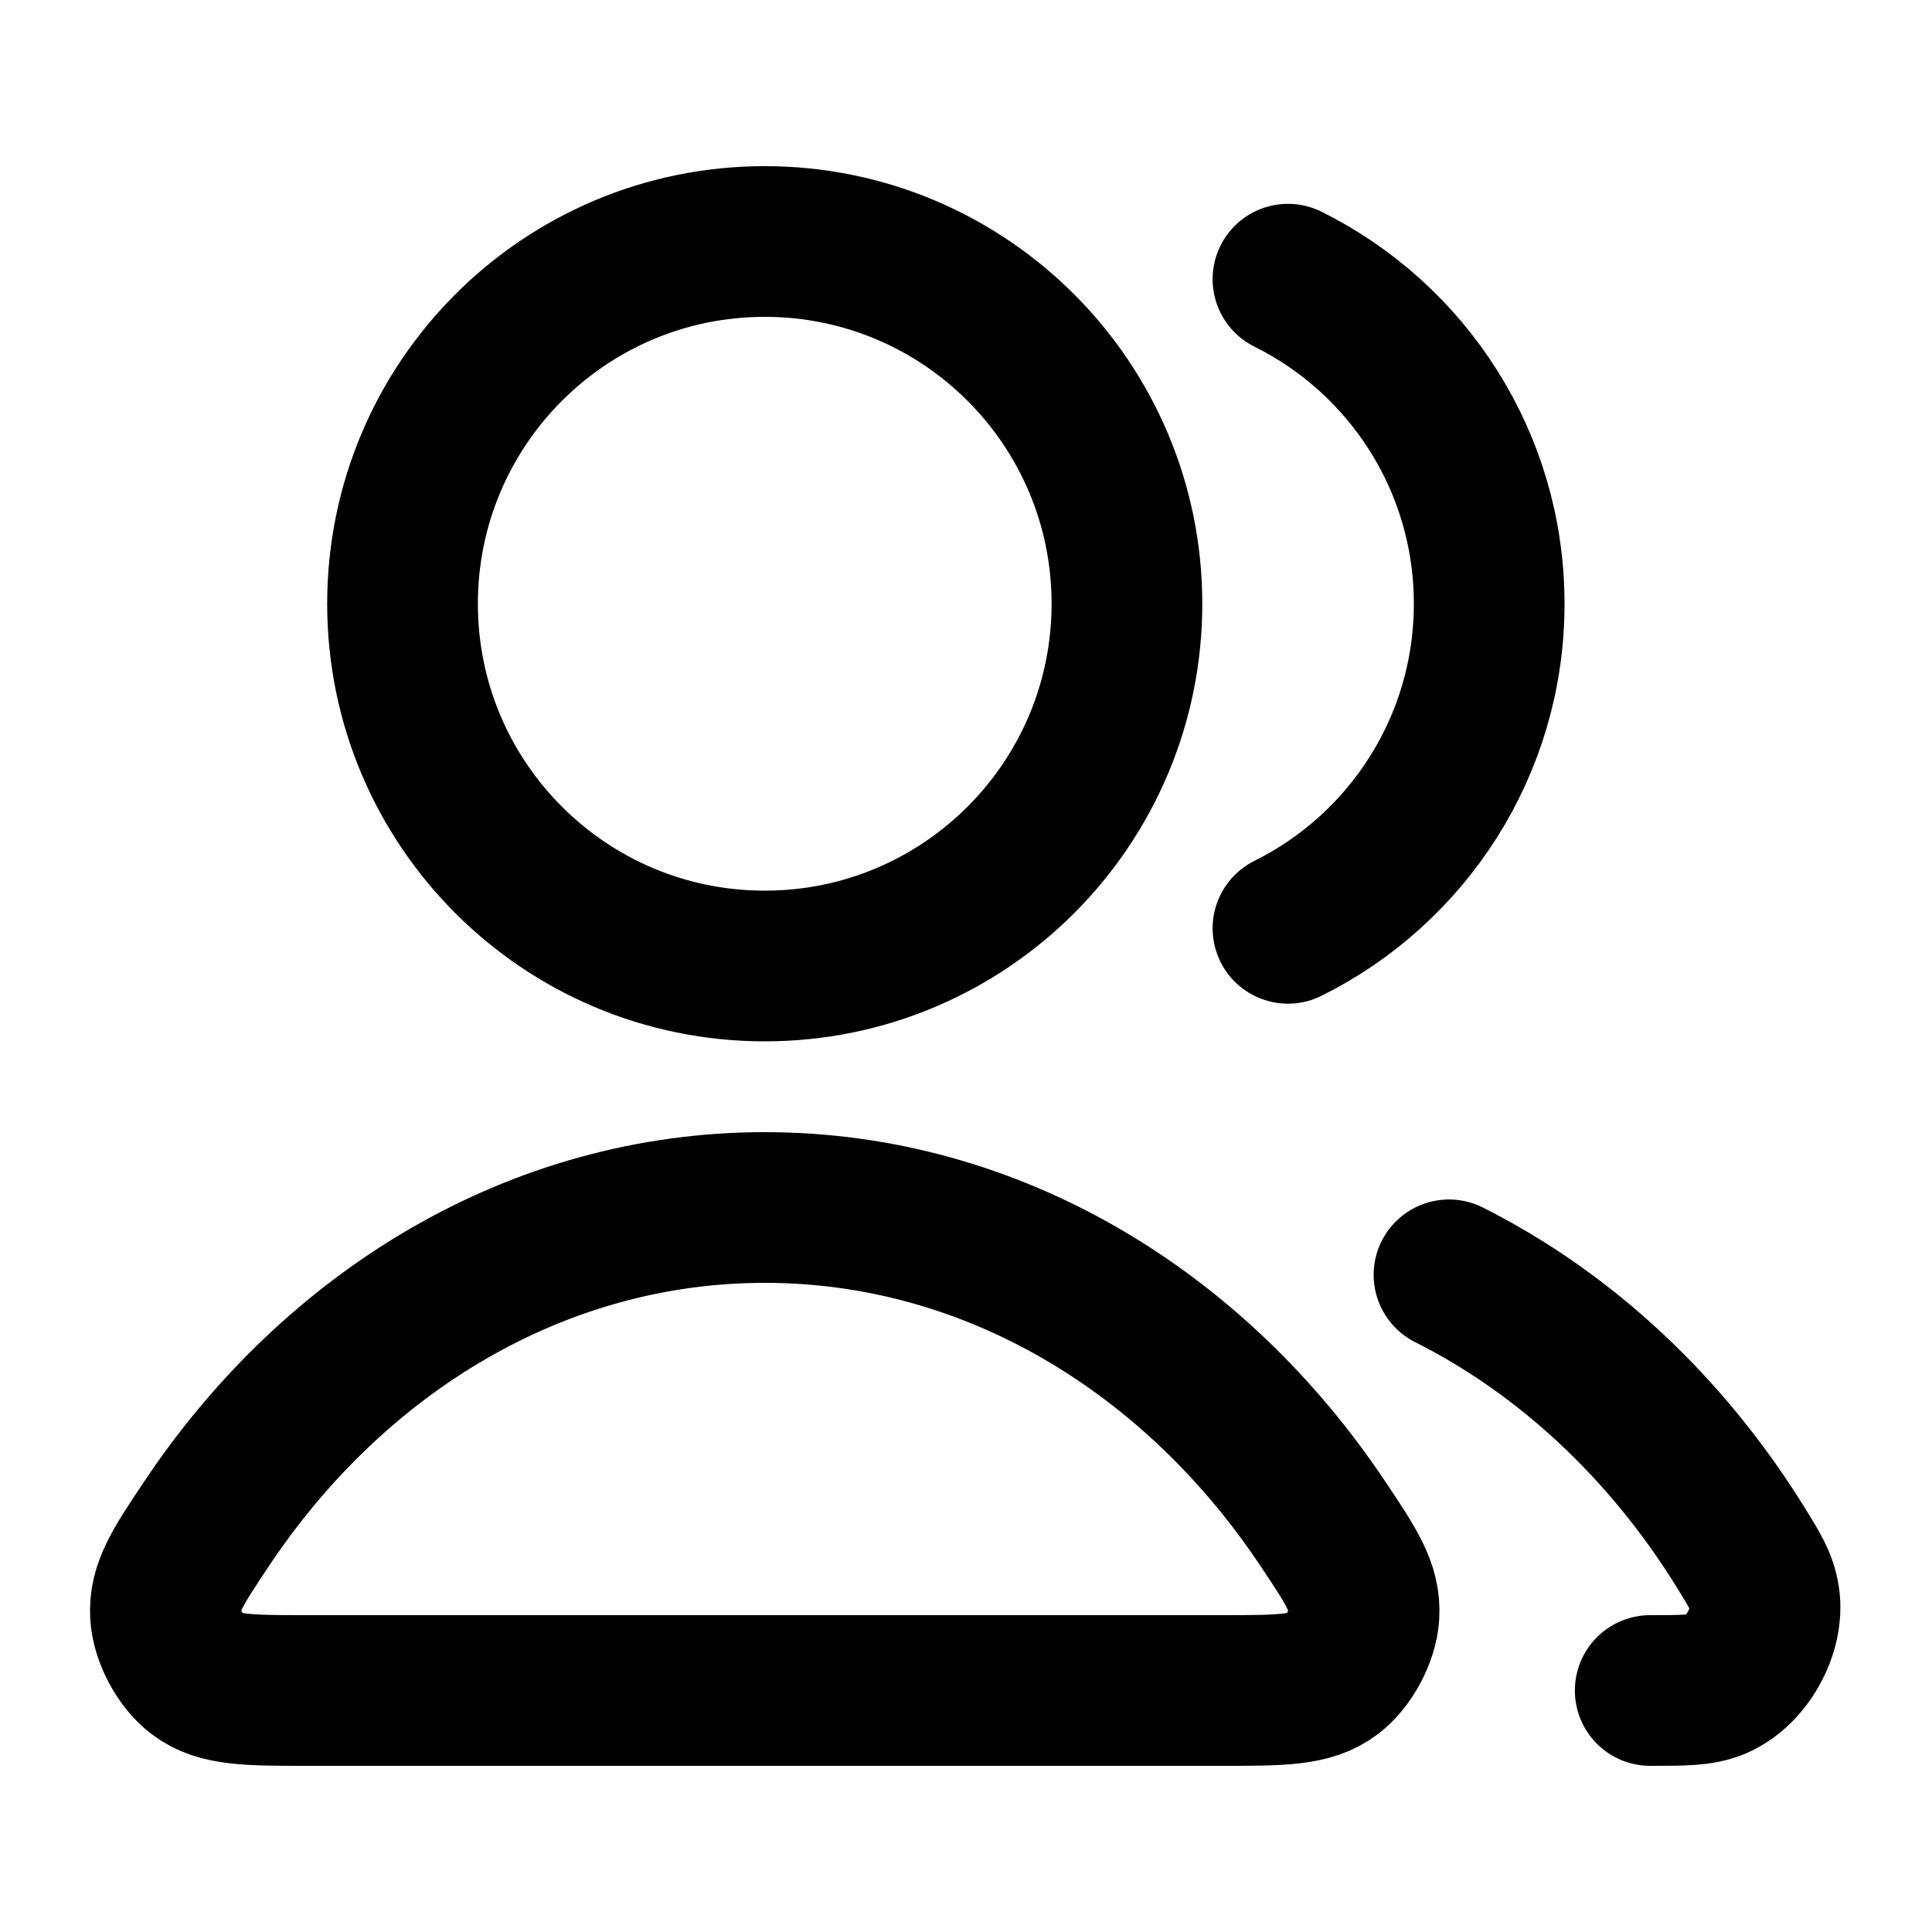
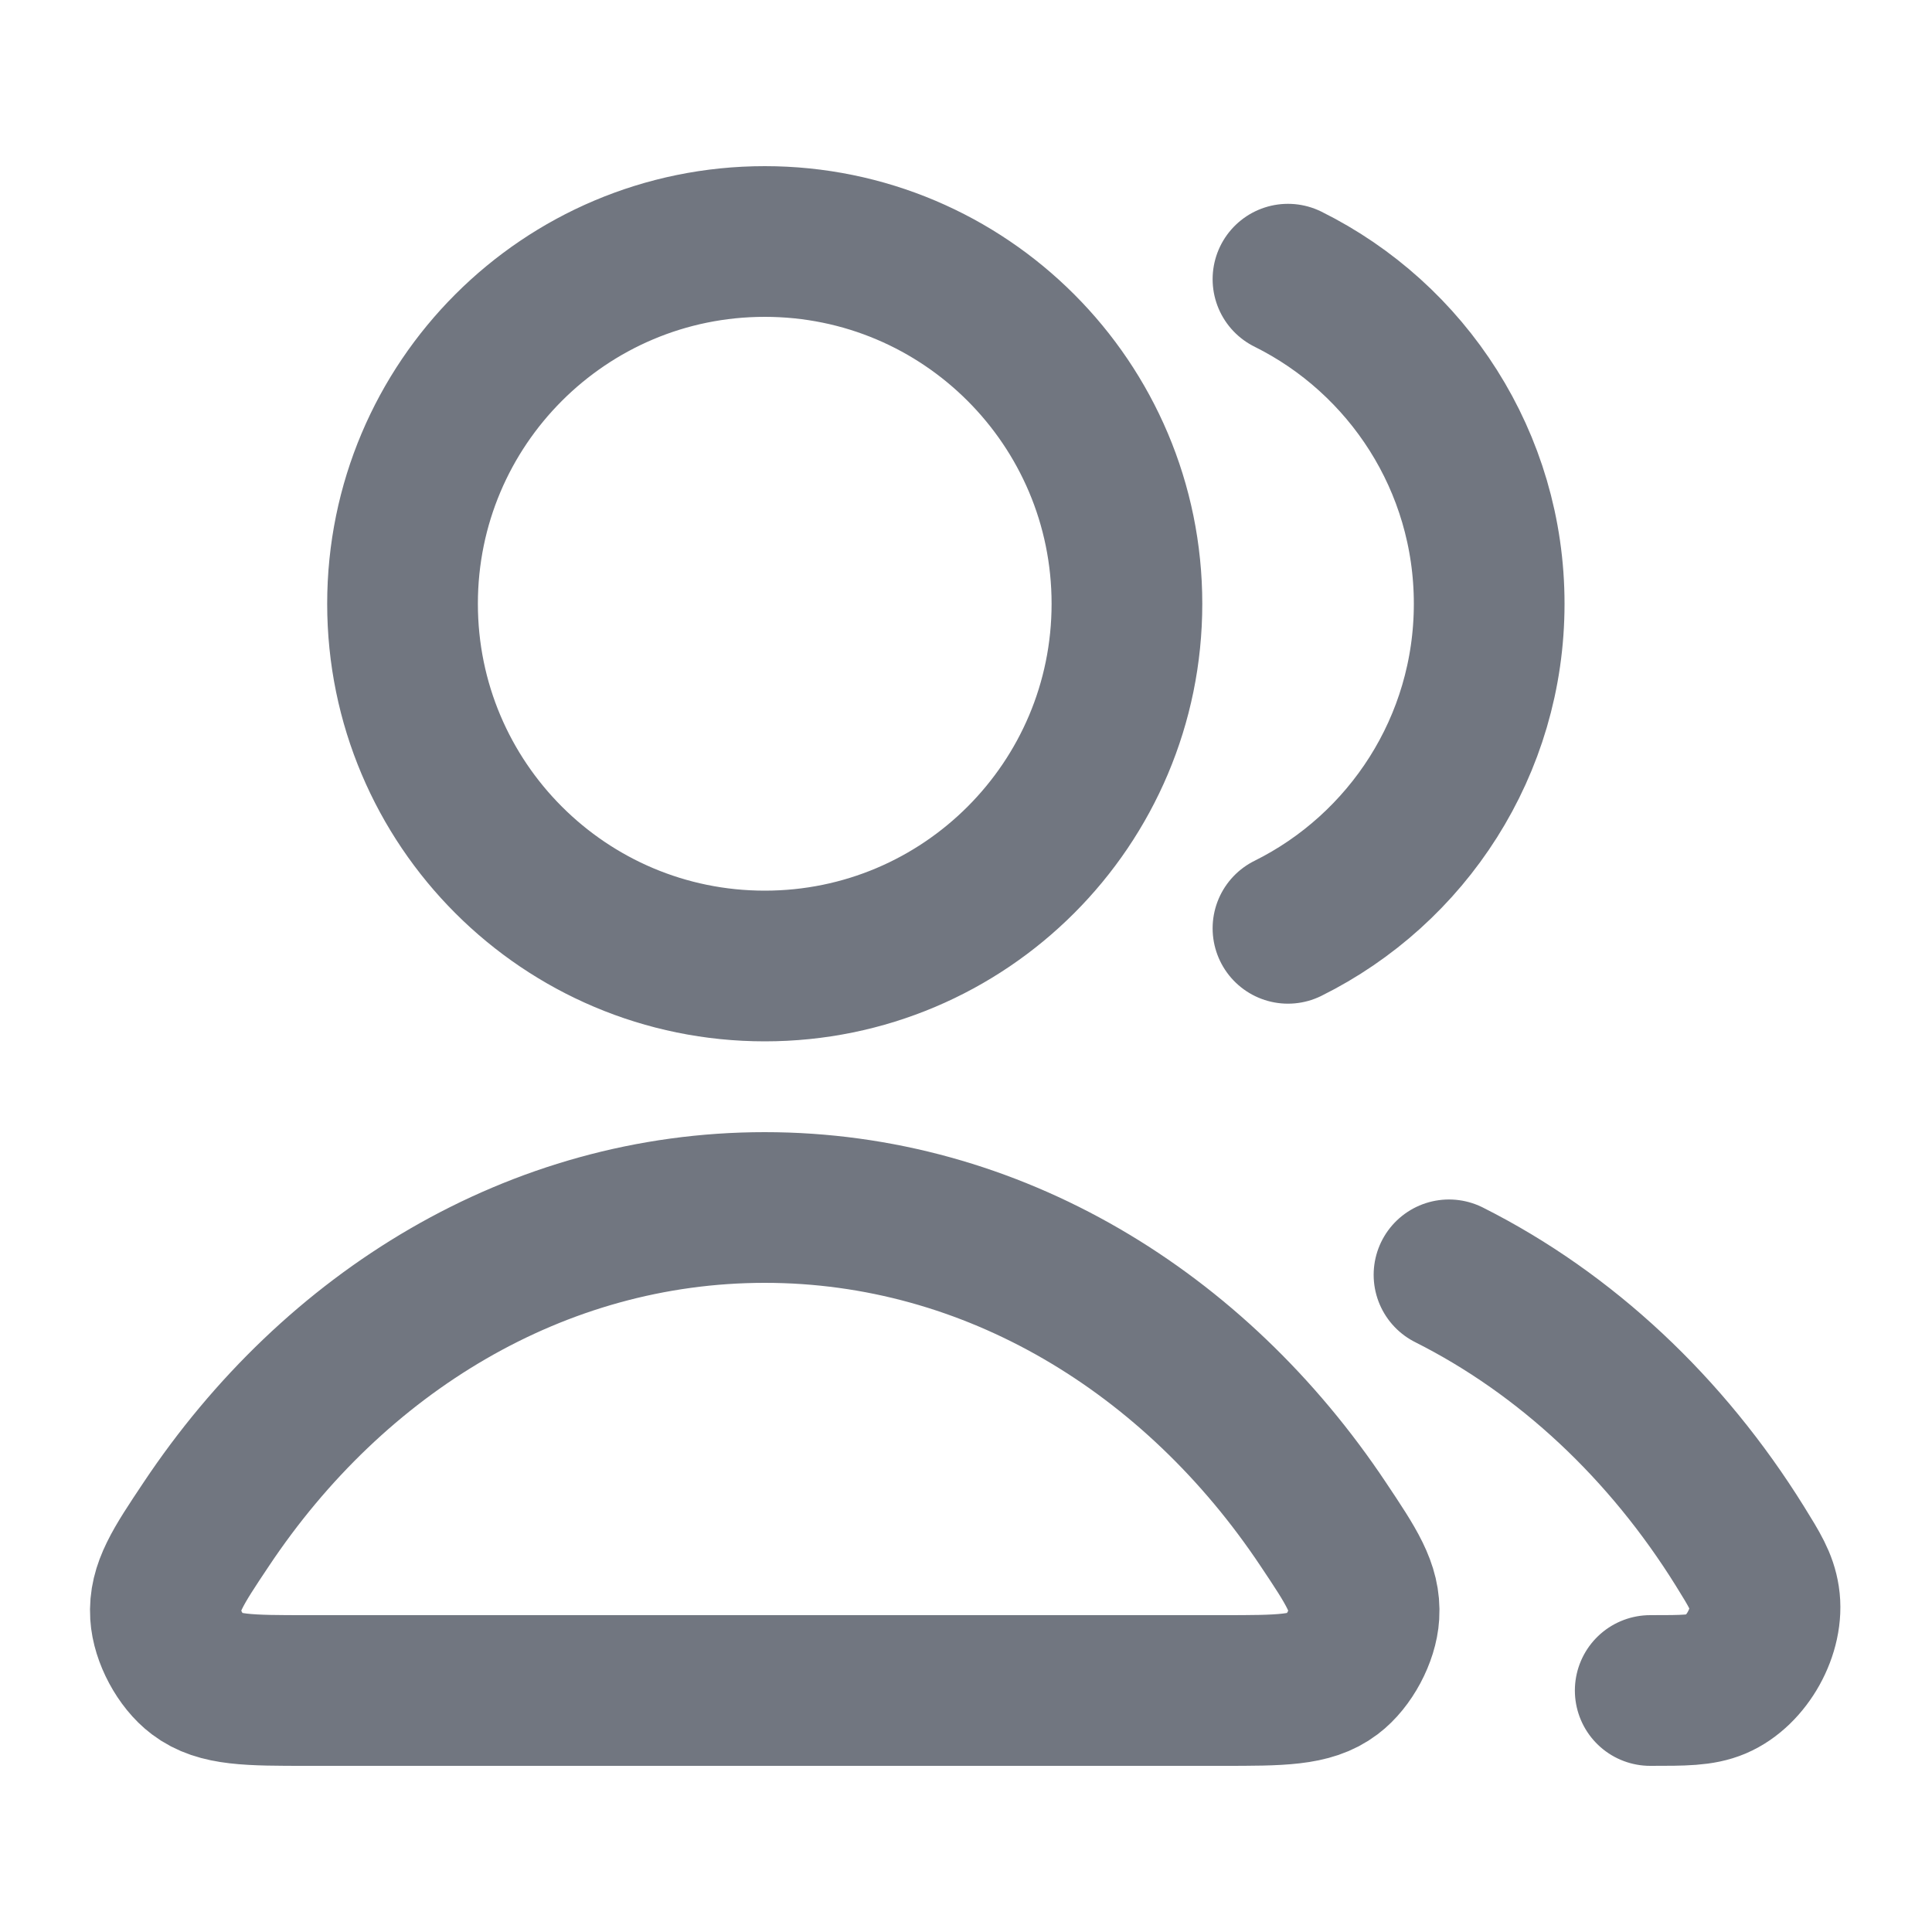
<svg xmlns="http://www.w3.org/2000/svg" width="20" height="20" viewBox="0 0 20 20" fill="none">
-   <path d="M15 13.197C16.213 13.807 17.253 14.785 18.013 16.008C18.163 16.25 18.238 16.371 18.264 16.539C18.317 16.88 18.084 17.299 17.767 17.434C17.61 17.5 17.435 17.5 17.083 17.5M13.333 9.61C14.568 8.997 15.416 7.722 15.416 6.25C15.416 4.778 14.568 3.503 13.333 2.89M11.666 6.25C11.666 8.321 9.988 10 7.917 10C5.845 10 4.167 8.321 4.167 6.25C4.167 4.179 5.845 2.5 7.917 2.5C9.988 2.5 11.666 4.179 11.666 6.25ZM2.133 15.782C3.461 13.787 5.558 12.5 7.917 12.5C10.275 12.5 12.372 13.787 13.7 15.782C13.992 16.219 14.137 16.438 14.12 16.717C14.107 16.934 13.965 17.2 13.791 17.331C13.568 17.5 13.261 17.5 12.648 17.5H3.185C2.572 17.5 2.265 17.5 2.042 17.331C1.868 17.2 1.726 16.934 1.713 16.717C1.696 16.438 1.841 16.219 2.133 15.782Z" stroke="black" stroke-width="1.56" stroke-linecap="round" stroke-linejoin="round" />
+   <path d="M15 13.197C16.213 13.807 17.253 14.785 18.013 16.008C18.163 16.25 18.238 16.371 18.264 16.539C18.317 16.88 18.084 17.299 17.767 17.434C17.61 17.5 17.435 17.5 17.083 17.5M13.333 9.61C14.568 8.997 15.416 7.722 15.416 6.25C15.416 4.778 14.568 3.503 13.333 2.89M11.666 6.25C11.666 8.321 9.988 10 7.917 10C5.845 10 4.167 8.321 4.167 6.25C4.167 4.179 5.845 2.5 7.917 2.5C9.988 2.5 11.666 4.179 11.666 6.25ZM2.133 15.782C3.461 13.787 5.558 12.5 7.917 12.5C10.275 12.5 12.372 13.787 13.7 15.782C13.992 16.219 14.137 16.438 14.12 16.717C14.107 16.934 13.965 17.2 13.791 17.331C13.568 17.5 13.261 17.5 12.648 17.5H3.185C2.572 17.5 2.265 17.5 2.042 17.331C1.868 17.2 1.726 16.934 1.713 16.717C1.696 16.438 1.841 16.219 2.133 15.782Z" stroke="#717680" stroke-width="1.56" stroke-linecap="round" stroke-linejoin="round" />
</svg>
